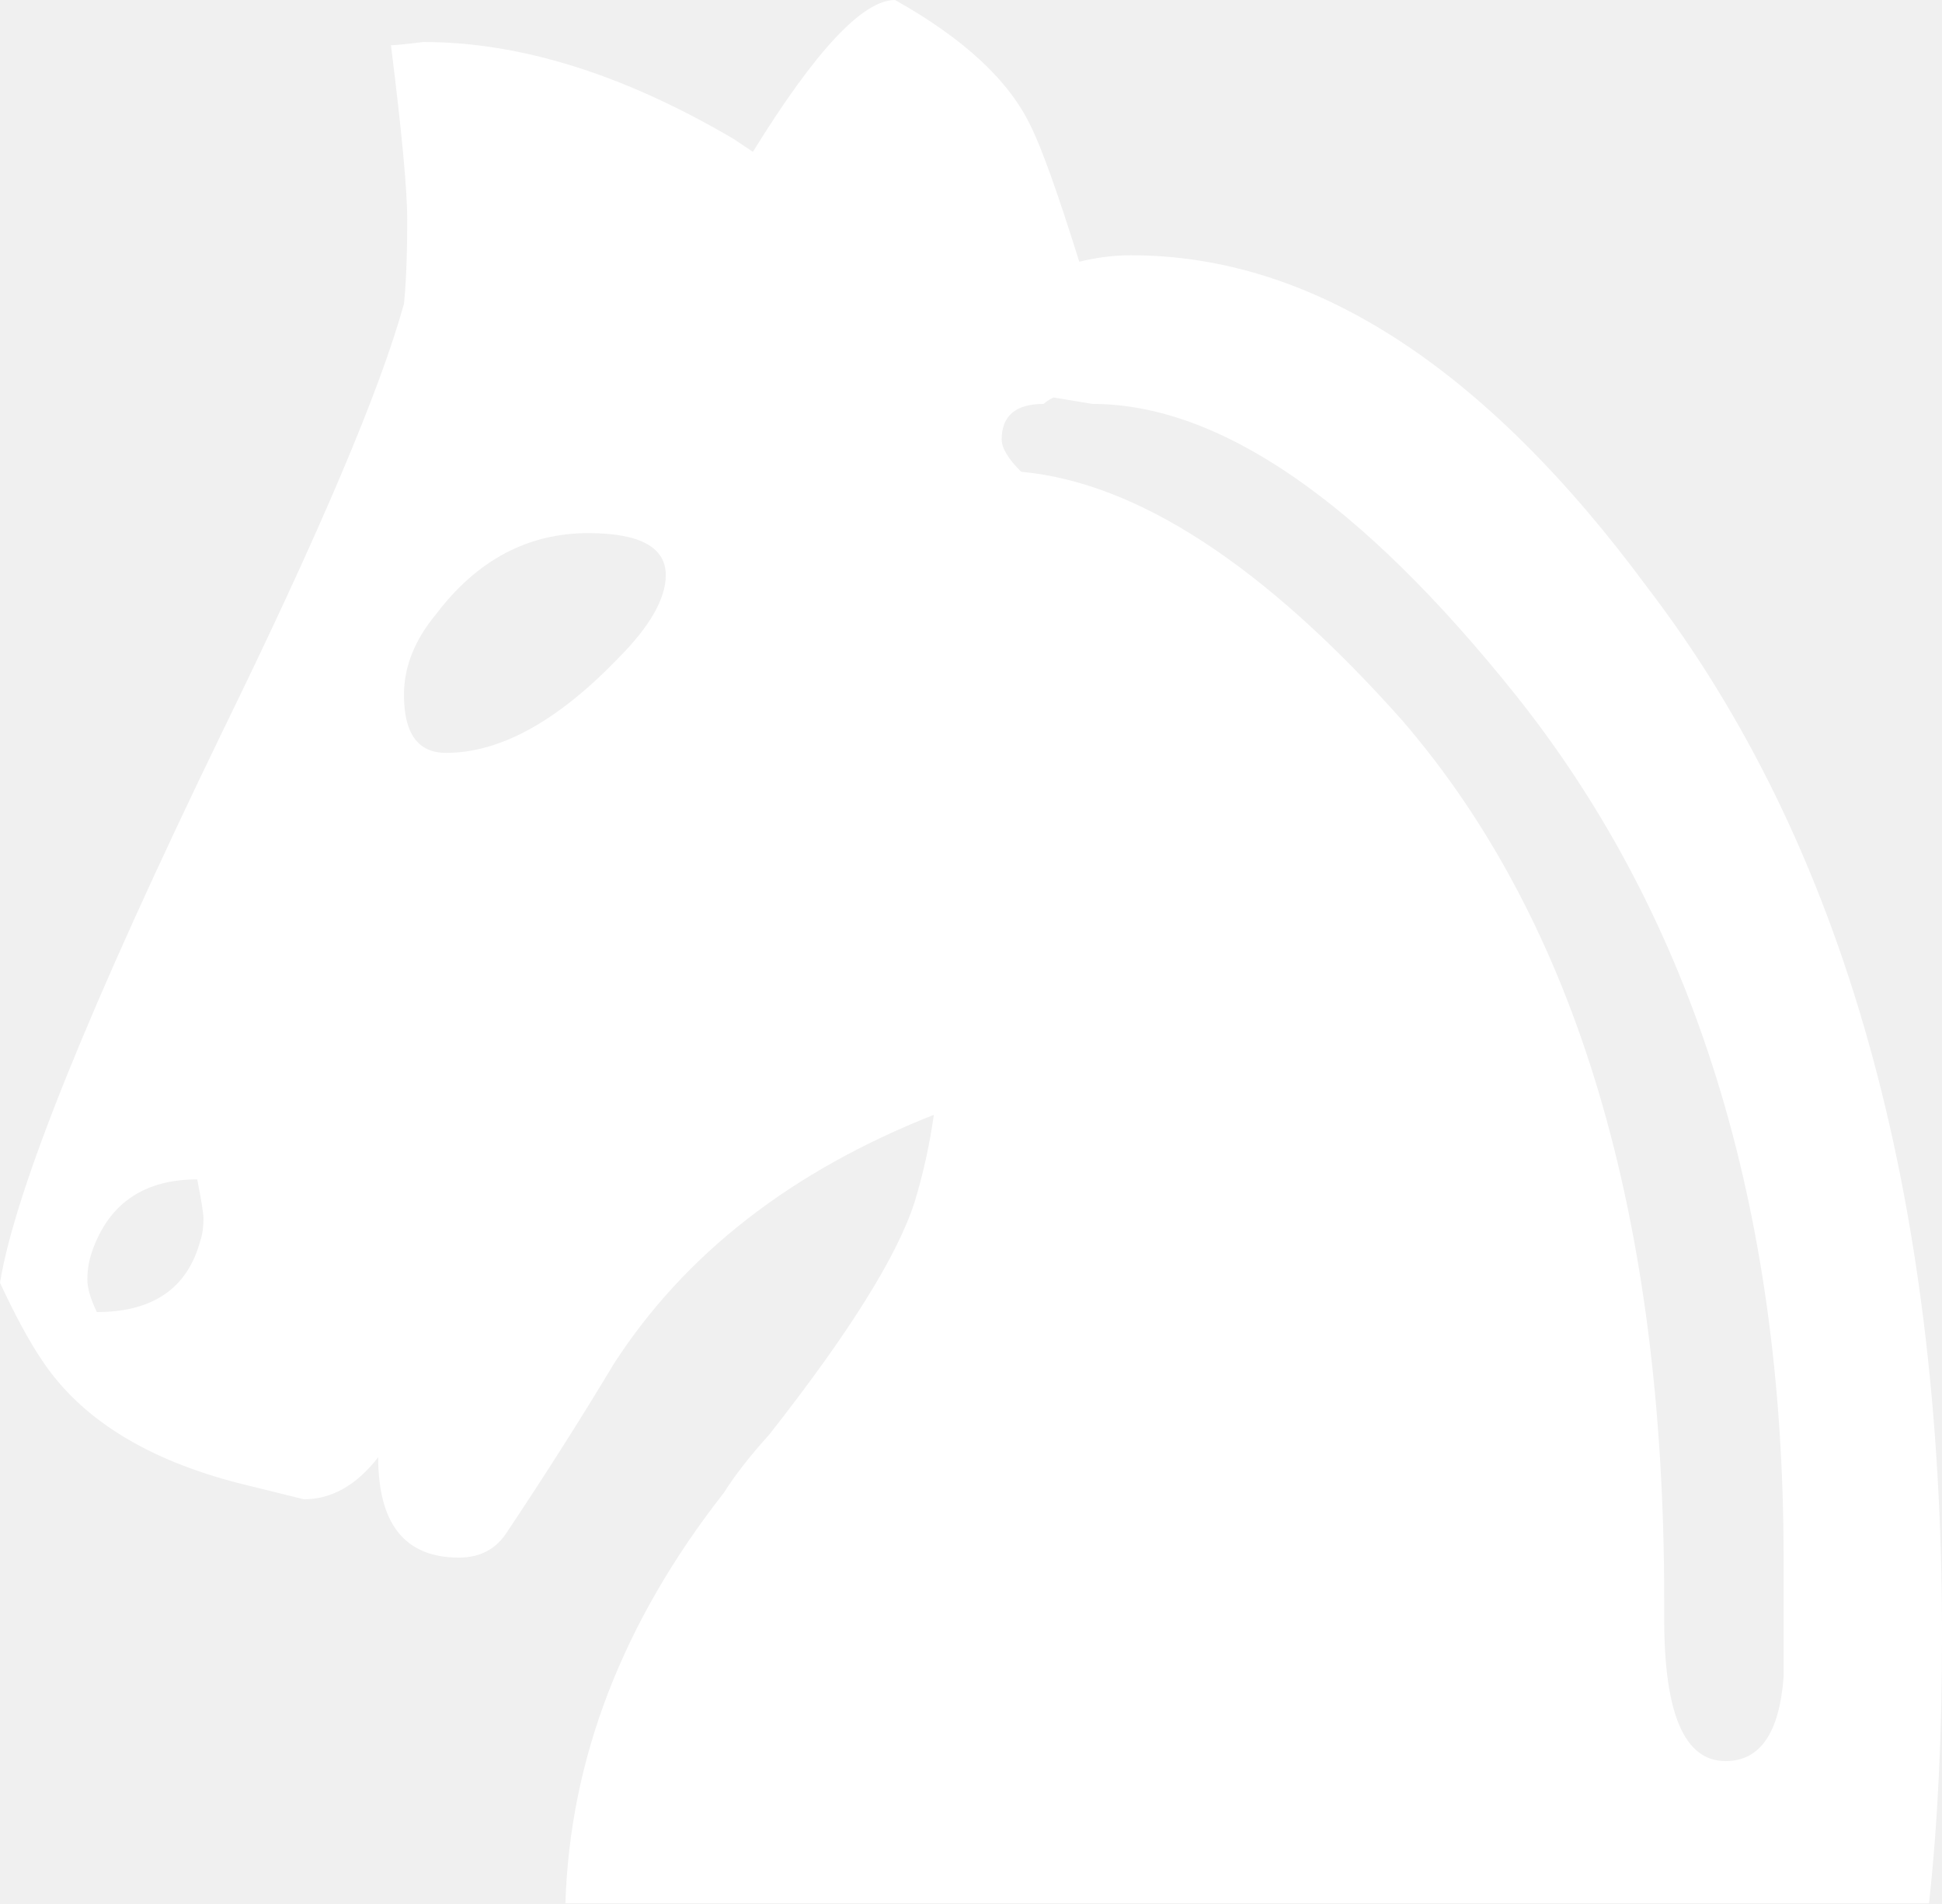
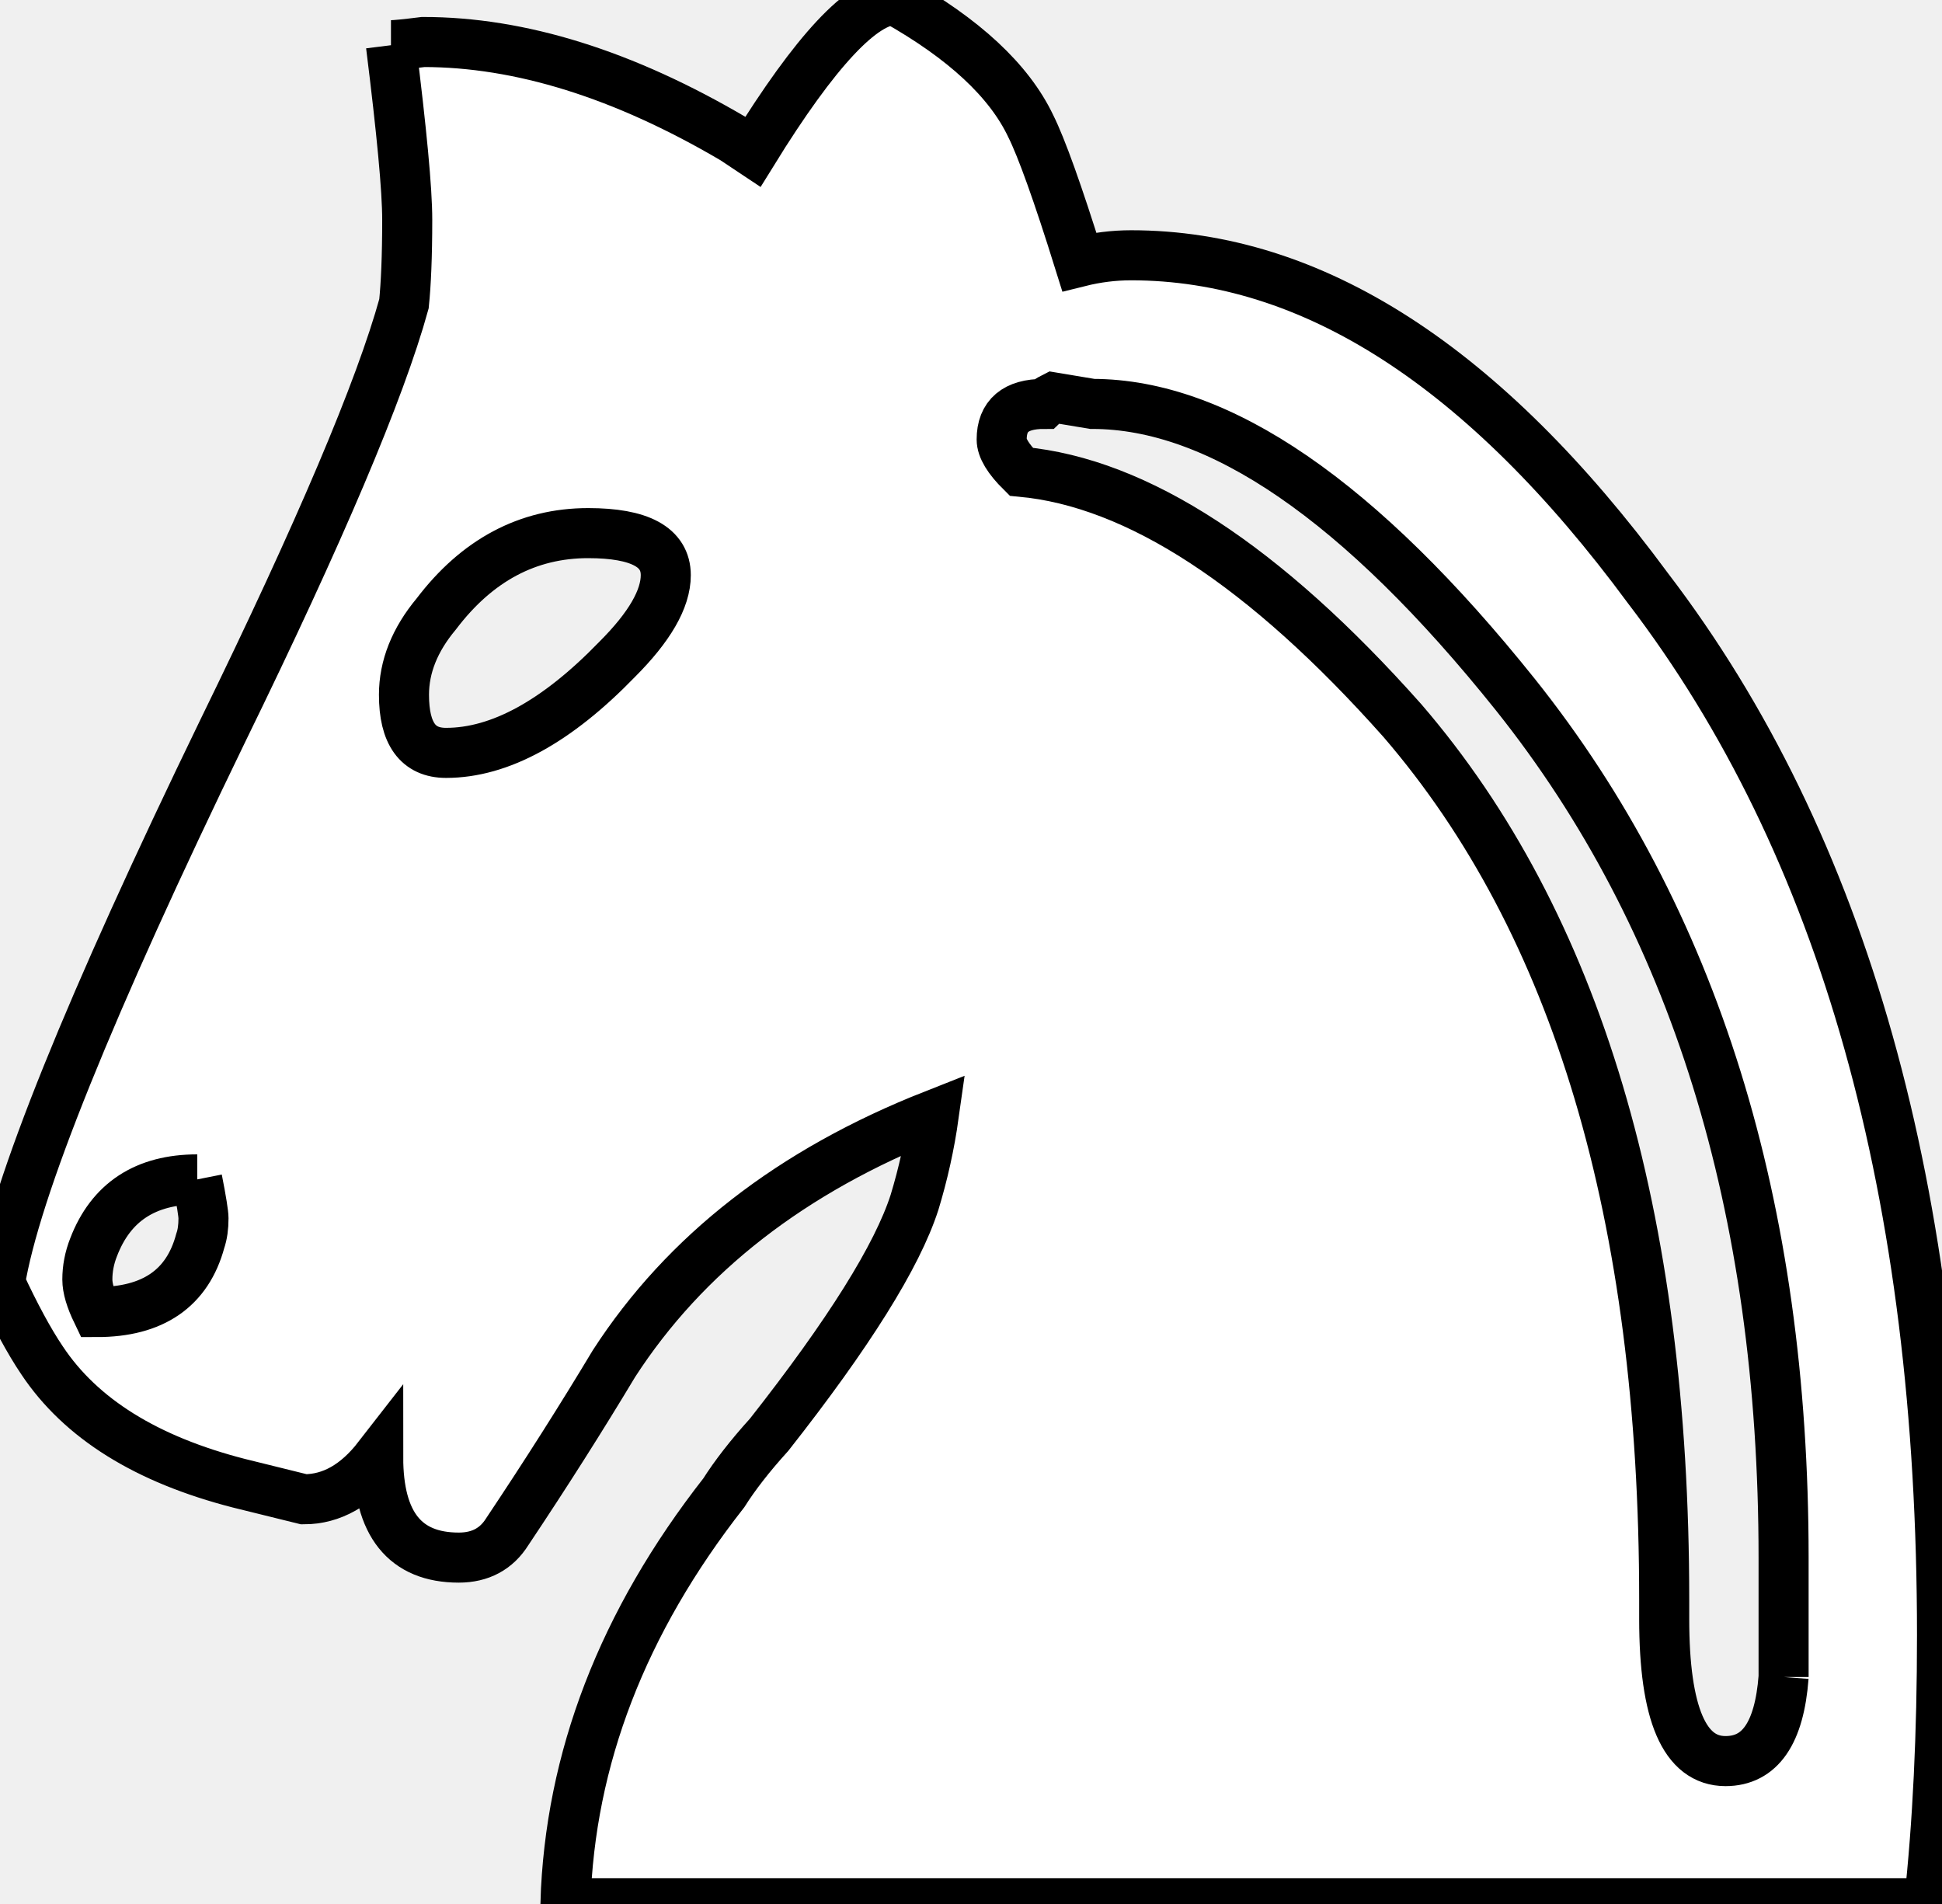
<svg xmlns="http://www.w3.org/2000/svg" id="svg1" viewBox="0 0 77.589 76.04" version="1.0">
  <g id="layer1" transform="translate(-740.92 -80.281)">
-     <path id="path1726" style="fill:#ffffff" d="m758.74 110.36c2.15 0 4.43-1.25 6.84-3.74 1.29-1.29 1.94-2.41 1.94-3.36 0-1.12-1.04-1.68-3.1-1.68-2.41 0-4.44 1.08-6.07 3.23-0.86 1.03-1.29 2.11-1.29 3.23 0 1.55 0.56 2.32 1.68 2.32m-2.2-28.272c0.17 0 0.6-0.043 1.29-0.129 3.88 0 8.01 1.291 12.4 3.873 0.51 0.344 0.77 0.516 0.77 0.516 2.5-4.045 4.39-6.067 5.68-6.067 2.76 1.549 4.56 3.227 5.42 5.035 0.43 0.86 1.08 2.668 1.94 5.422 0.69-0.172 1.38-0.258 2.07-0.258 7.23 0 14.11 4.432 20.65 13.3 7.83 10.24 11.75 24.18 11.75 41.83 0 3.95-0.17 7.53-0.52 10.71h-54.48c0.18-5.77 2.28-11.23 6.33-16.4 0.43-0.68 1.03-1.46 1.81-2.32 3.18-4.04 5.12-7.14 5.81-9.29 0.34-1.12 0.6-2.28 0.77-3.49-5.68 2.24-9.94 5.55-12.78 9.94-1.29 2.15-2.71 4.39-4.26 6.71-0.43 0.69-1.08 1.04-1.94 1.04-2.15 0-3.22-1.34-3.22-4.01-0.87 1.12-1.86 1.68-2.97 1.68 0 0-0.86-0.21-2.59-0.64-3.7-0.95-6.32-2.58-7.87-4.91-0.52-0.77-1.08-1.81-1.68-3.1 0.6-3.7 3.57-11.06 8.91-22.07 3.87-7.92 6.28-13.601 7.23-17.044 0.08-0.774 0.13-1.893 0.13-3.356 0-1.205-0.22-3.529-0.65-6.972m-7.74 45.312c-2.07 0-3.45 0.91-4.14 2.71-0.17 0.43-0.25 0.86-0.25 1.29 0 0.35 0.13 0.78 0.38 1.3 2.24 0 3.62-0.95 4.13-2.84 0.09-0.26 0.13-0.56 0.13-0.91 0-0.17-0.08-0.69-0.25-1.55m63.38 19.88v-4.77c0-14.03-3.57-25.52-10.71-34.47-6.2-7.75-11.84-11.622-16.91-11.622 0 0-0.52-0.086-1.55-0.258-0.17 0.086-0.3 0.172-0.39 0.258-1.12 0-1.68 0.474-1.68 1.42 0 0.345 0.26 0.775 0.78 1.291 4.64 0.431 9.72 3.741 15.23 9.941 6.97 8.09 10.46 19.8 10.46 35.12v0.77c0 3.79 0.81 5.68 2.45 5.68 1.38 0 2.15-1.12 2.32-3.36" />
+     <path id="path1726" style="fill:#ffffff" stroke="#000000" stroke-width="2px" d="m758.74 110.36c2.15 0 4.43-1.25 6.84-3.74 1.29-1.29 1.94-2.41 1.94-3.36 0-1.12-1.04-1.68-3.1-1.68-2.41 0-4.44 1.08-6.07 3.23-0.86 1.03-1.29 2.11-1.29 3.23 0 1.55 0.56 2.32 1.68 2.32m-2.2-28.272c0.17 0 0.6-0.043 1.29-0.129 3.88 0 8.01 1.291 12.4 3.873 0.51 0.344 0.77 0.516 0.77 0.516 2.5-4.045 4.39-6.067 5.68-6.067 2.76 1.549 4.56 3.227 5.42 5.035 0.43 0.86 1.08 2.668 1.94 5.422 0.69-0.172 1.38-0.258 2.07-0.258 7.23 0 14.11 4.432 20.65 13.3 7.83 10.24 11.75 24.18 11.75 41.83 0 3.95-0.17 7.53-0.52 10.71h-54.48c0.18-5.77 2.28-11.23 6.33-16.4 0.43-0.68 1.03-1.46 1.81-2.32 3.18-4.04 5.12-7.14 5.81-9.29 0.34-1.12 0.6-2.28 0.77-3.49-5.68 2.24-9.94 5.55-12.78 9.94-1.29 2.15-2.71 4.39-4.26 6.71-0.43 0.69-1.08 1.04-1.94 1.04-2.15 0-3.22-1.34-3.22-4.01-0.87 1.12-1.86 1.68-2.97 1.68 0 0-0.86-0.21-2.59-0.64-3.7-0.95-6.32-2.58-7.87-4.91-0.52-0.77-1.08-1.81-1.68-3.1 0.6-3.7 3.57-11.06 8.91-22.07 3.87-7.92 6.28-13.601 7.23-17.044 0.08-0.774 0.13-1.893 0.13-3.356 0-1.205-0.22-3.529-0.65-6.972m-7.74 45.312c-2.07 0-3.45 0.91-4.14 2.71-0.17 0.43-0.25 0.86-0.25 1.29 0 0.35 0.13 0.78 0.38 1.3 2.24 0 3.62-0.95 4.13-2.84 0.09-0.26 0.13-0.56 0.13-0.91 0-0.17-0.08-0.69-0.25-1.55m63.38 19.88v-4.77c0-14.03-3.57-25.52-10.71-34.47-6.2-7.75-11.84-11.622-16.91-11.622 0 0-0.52-0.086-1.55-0.258-0.17 0.086-0.3 0.172-0.39 0.258-1.12 0-1.68 0.474-1.68 1.42 0 0.345 0.26 0.775 0.78 1.291 4.64 0.431 9.72 3.741 15.23 9.941 6.97 8.09 10.46 19.8 10.46 35.12v0.77c0 3.79 0.81 5.68 2.45 5.68 1.38 0 2.15-1.12 2.32-3.36" />
  </g>
</svg>
